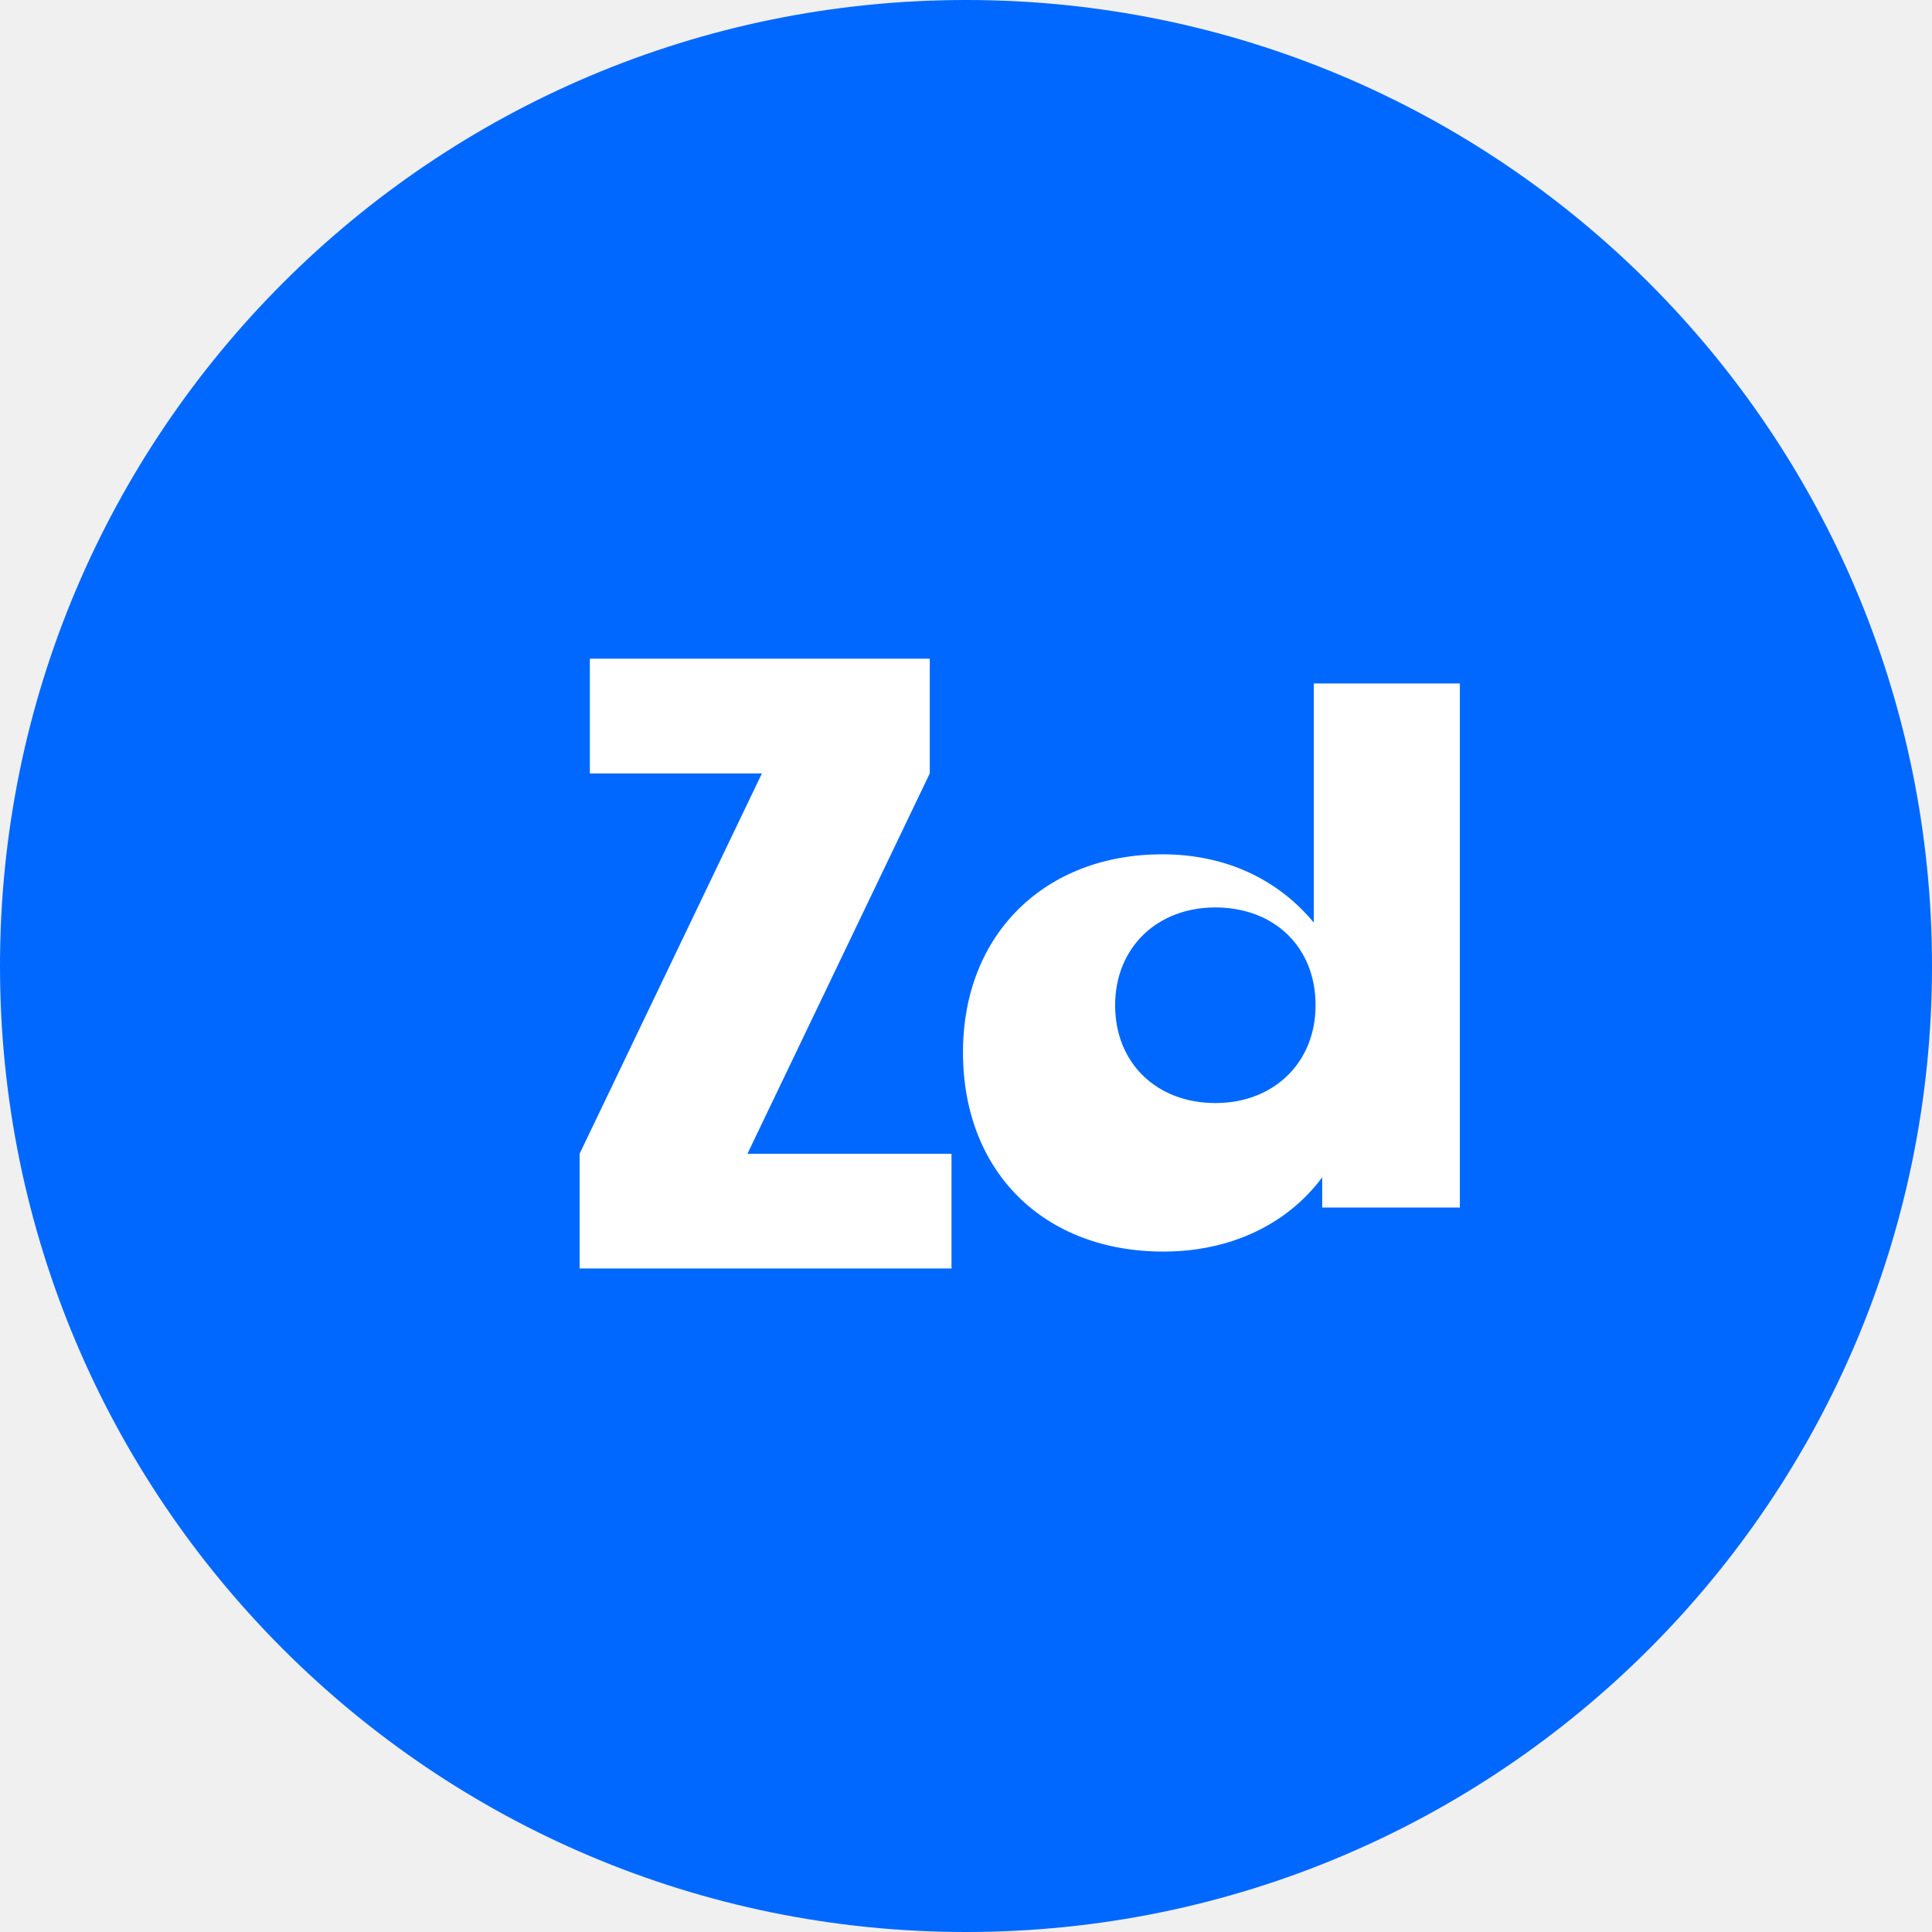
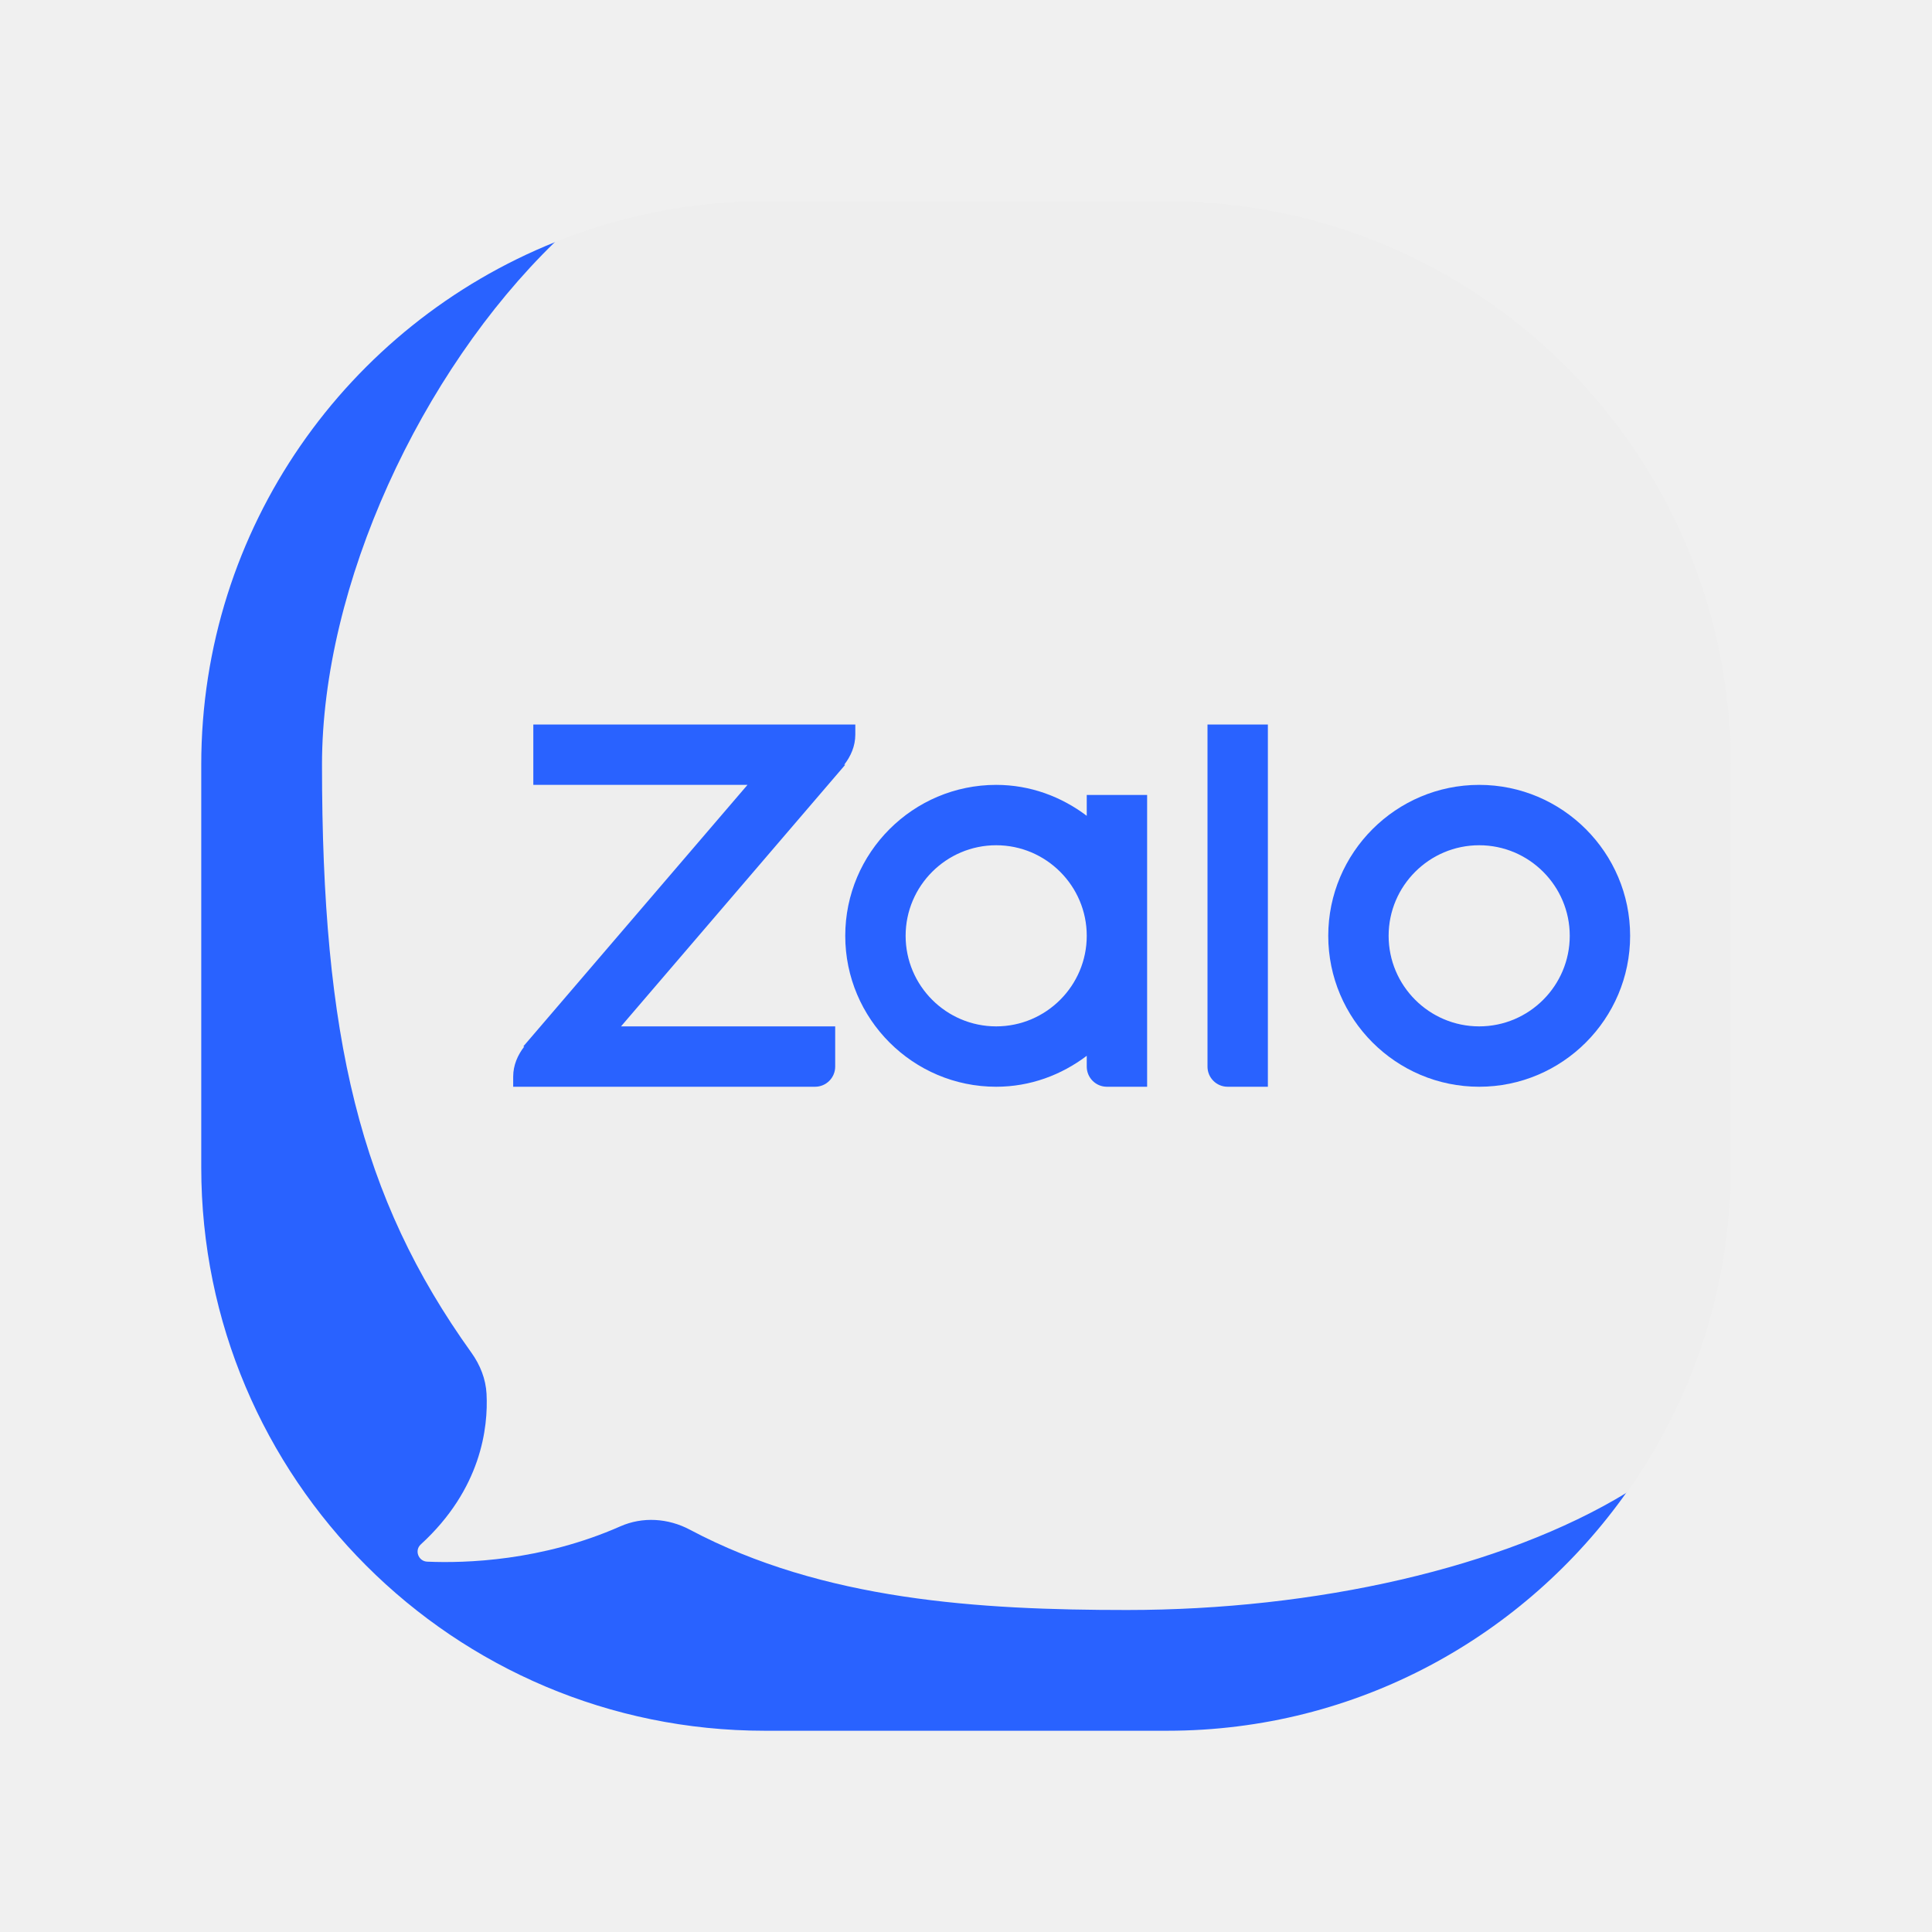
- <svg xmlns="http://www.w3.org/2000/svg" width="32" height="32" viewBox="0 0 32 32" fill="none">
-   <rect width="32" height="32" rx="16" fill="#0068FF" />
-   <path d="M21.9 19.5c-.58.78-1.52 1.23-2.63 1.23-1.98 0-3.32-1.32-3.32-3.3 0-1.97 1.37-3.28 3.3-3.28 1.06 0 1.92.42 2.51 1.13v-3.96h2.42V20h-2.28v-.5Zm-1.77-1.23c.97 0 1.66-.67 1.66-1.62 0-.97-.69-1.62-1.66-1.62s-1.66.67-1.66 1.62c0 .97.7 1.62 1.66 1.62ZM15.4 12.81l-3.02 6.3h3.38v1.9H9.6v-1.9l3.02-6.3H9.77v-1.9h5.63v1.9Z" fill="#FFFFFF" />
+ <svg xmlns="http://www.w3.org/2000/svg" viewBox="0 0 48 48" width="48px" height="48px">
+   <path fill="#2962ff" d="M15,36V6.827l-1.211-0.811C8.64,8.083,5,13.112,5,19v10c0,7.732,6.268,14,14,14h10 c4.722,0,8.883-2.348,11.417-5.931V36H15z" />
+   <path fill="#eee" d="M29,5H19c-1.845,0-3.601,0.366-5.214,1.014C10.453,9.25,8,14.528,8,19 c0,6.771,0.936,10.735,3.712,14.607c0.216,0.301,0.357,0.653,0.376,1.022c0.043,0.835-0.129,2.365-1.634,3.742 c-0.162,0.148-0.059,0.419,0.16,0.428c0.942,0.041,2.843-0.014,4.797-0.877c0.557-0.246,1.191-0.203,1.729,0.083 C20.453,39.764,24.333,40,28,40c4.676,0,9.339-1.04,12.417-2.916C42.038,34.799,43,32.014,43,29V19C43,11.268,36.732,5,29,5z" />
+   <path fill="#2962ff" d="M36.75,27C34.683,27,33,25.317,33,23.25s1.683-3.75,3.75-3.75s3.75,1.683,3.75,3.75 S38.817,27,36.75,27z M36.75,21c-1.24,0-2.25,1.01-2.25,2.25s1.01,2.25,2.25,2.25S39,24.49,39,23.25S37.99,21,36.75,21z" />
+   <path fill="#2962ff" d="M31.5,27h-1c-0.276,0-0.5-0.224-0.5-0.5V18h1.5V27z" />
+   <path fill="#2962ff" d="M27,19.75v0.519c-0.629-0.476-1.403-0.769-2.25-0.769c-2.067,0-3.75,1.683-3.75,3.75 S22.683,27,24.75,27c0.847,0,1.621-0.293,2.25-0.769V26.5c0,0.276,0.224,0.5,0.5,0.5h1v-7.25H27z M24.75,25.5 c-1.24,0-2.25-1.01-2.25-2.25S23.51,21,24.75,21S27,22.01,27,23.25S25.99,25.5,24.75,25.5z" />
+   <path fill="#2962ff" d="M21.25,18h-8v1.5h5.321L13,26h0.026c-0.163,0.211-0.276,0.463-0.276,0.75V27h7.5 c0.276,0,0.5-0.224,0.5-0.5v-1h-5.321L21,19h-0.026c0.163-0.211,0.276-0.463,0.276-0.75V18z" />
</svg>
